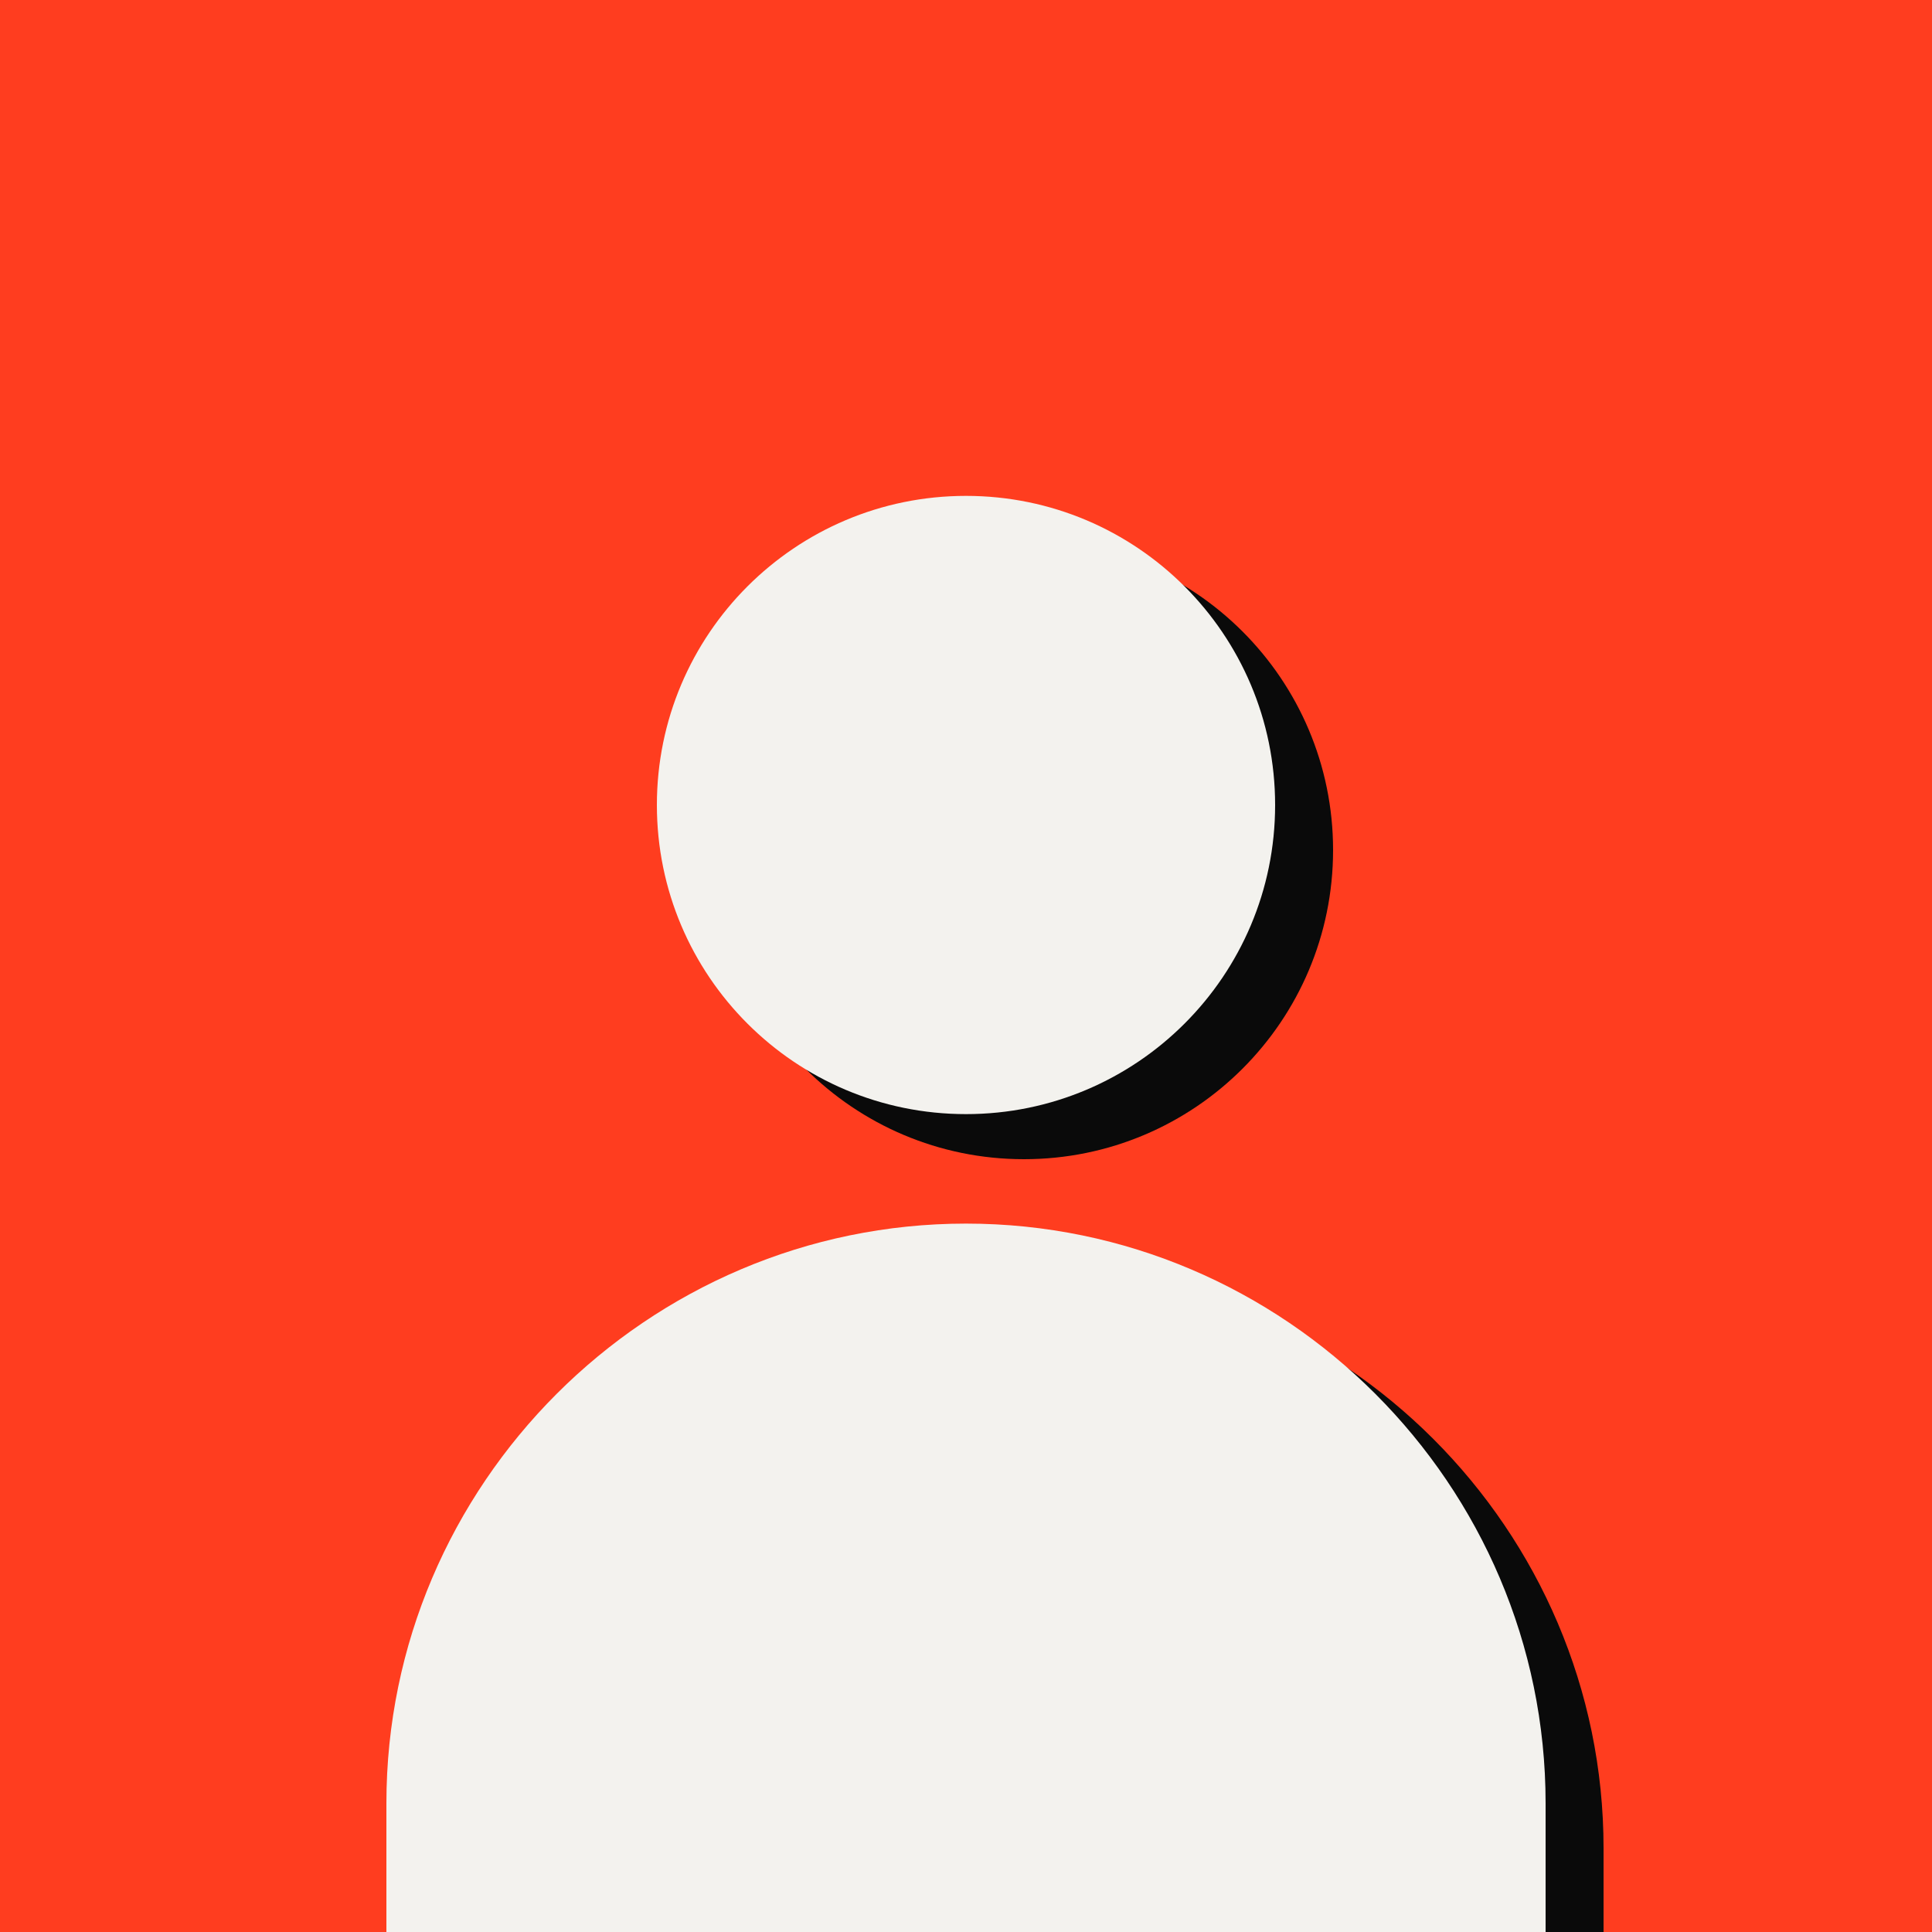
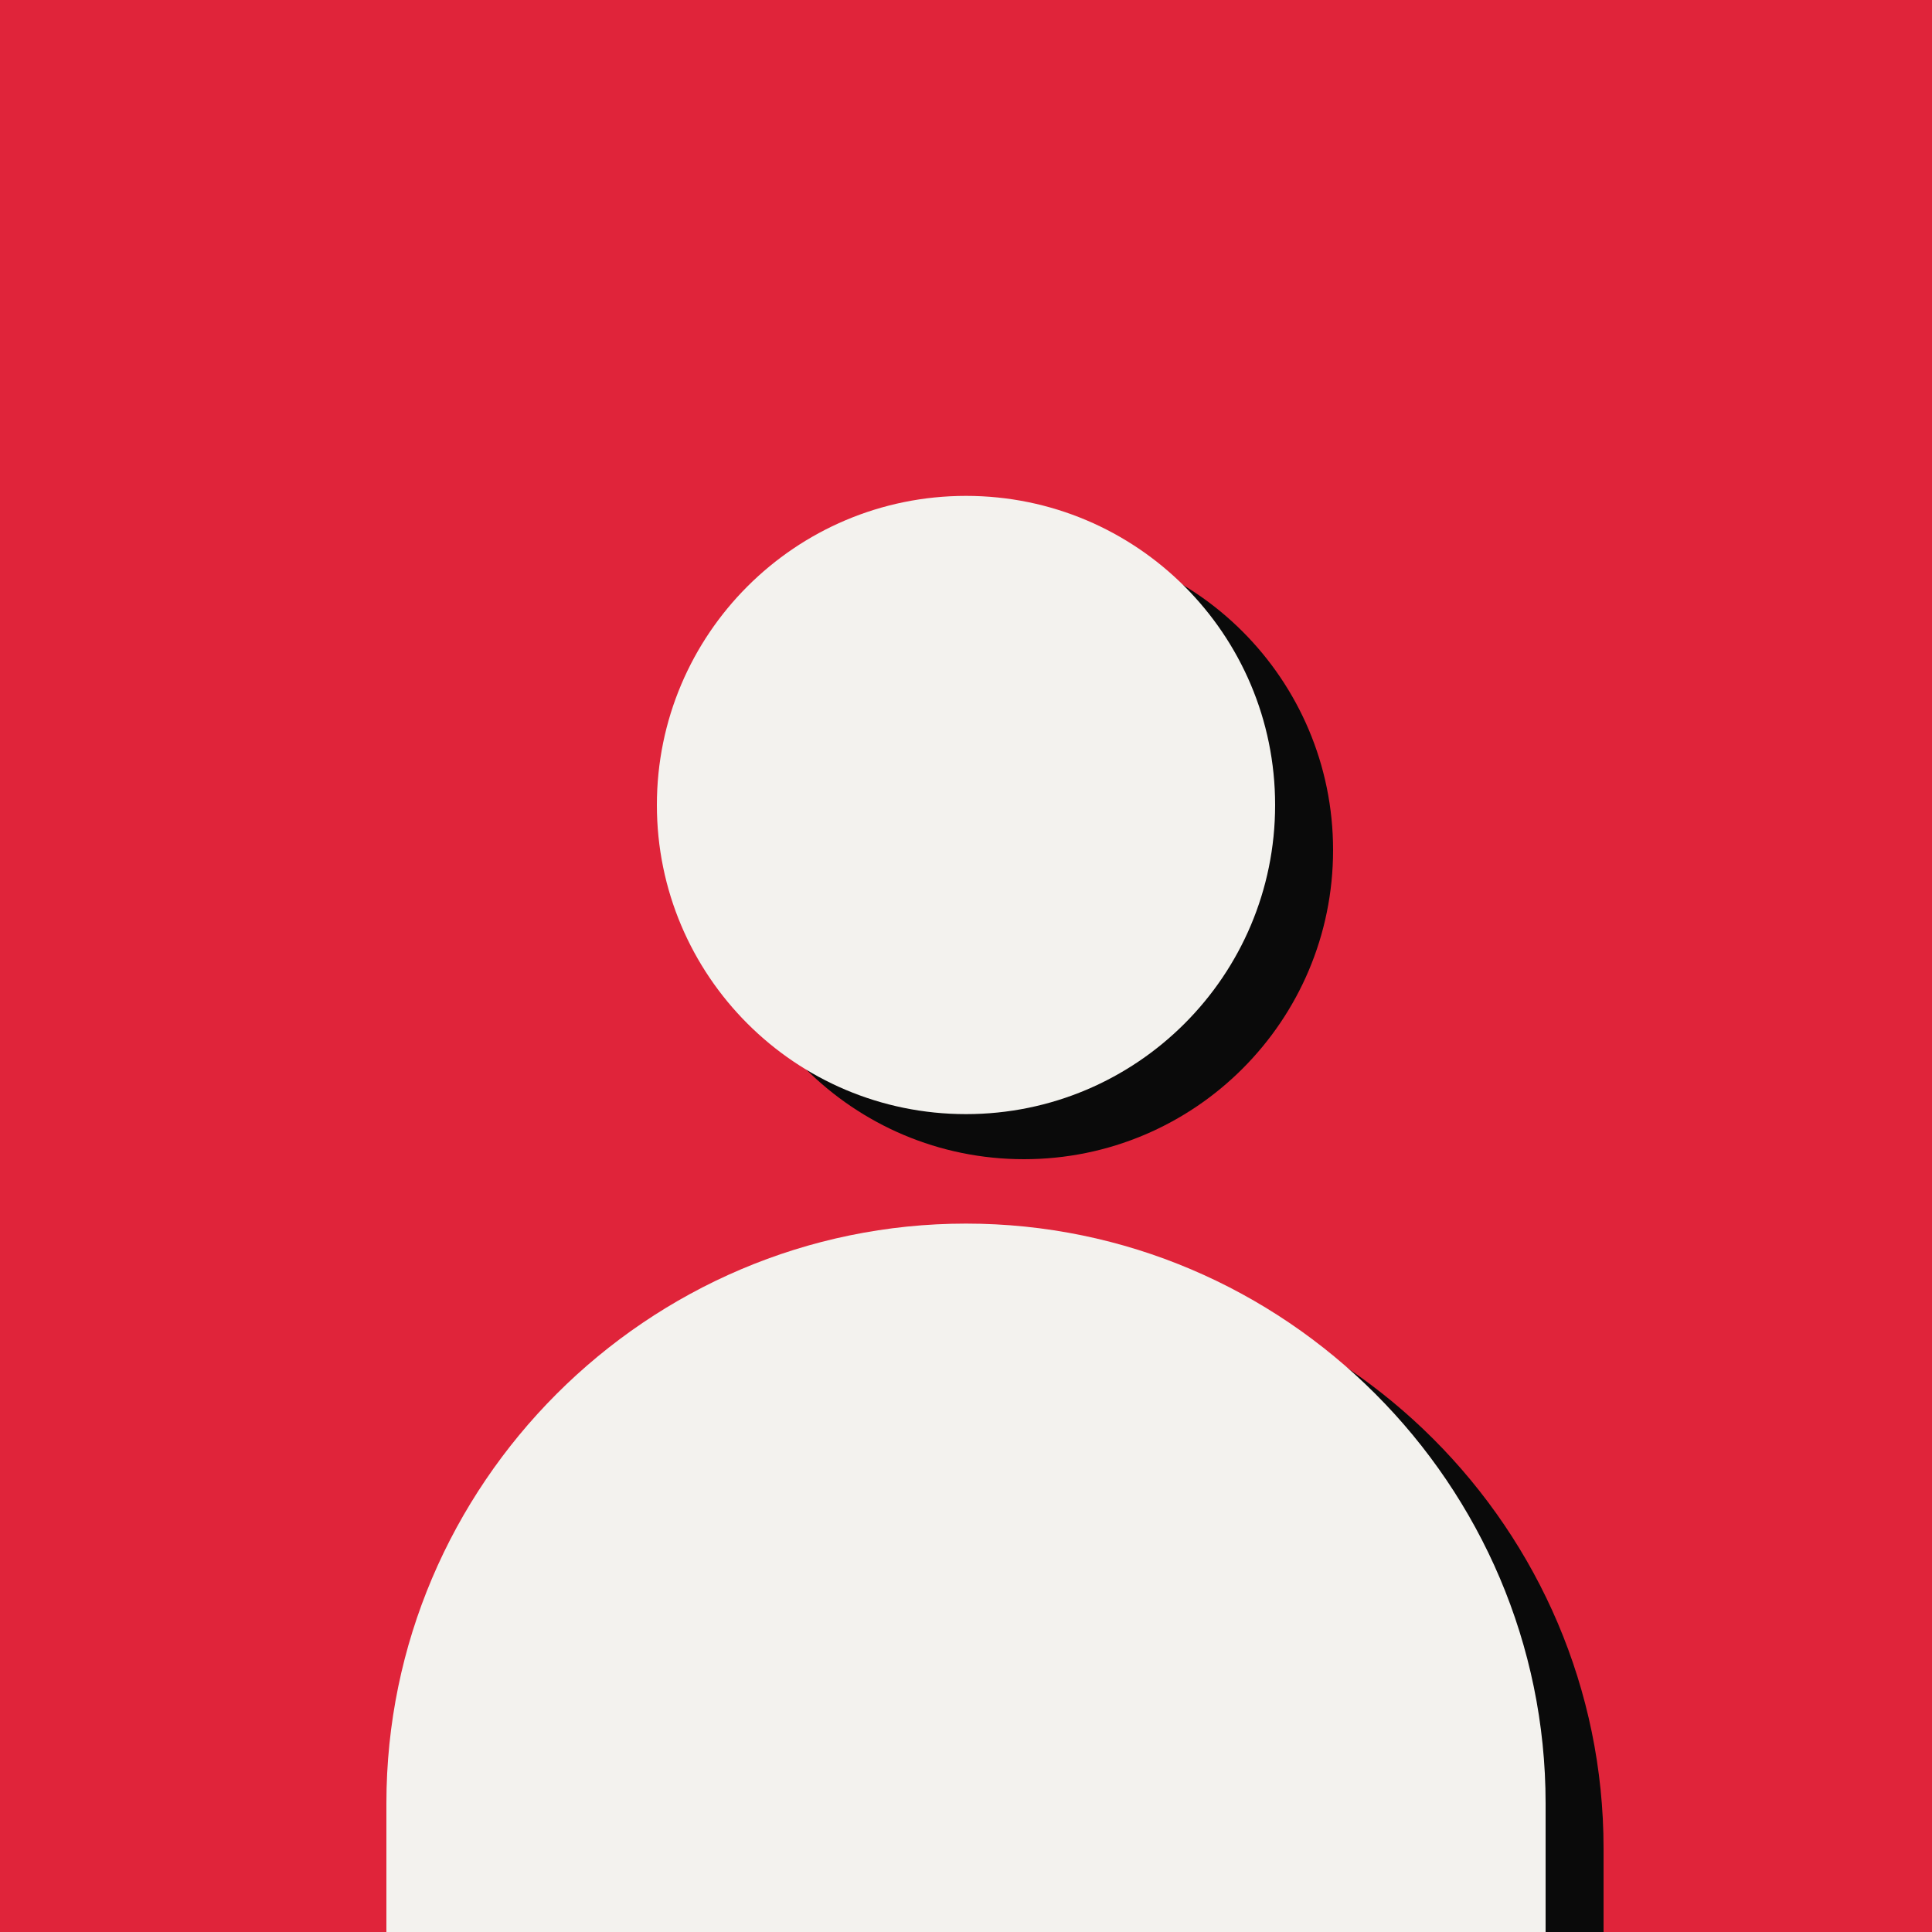
<svg xmlns="http://www.w3.org/2000/svg" viewBox="0 0 600 600" width="600" height="600">
-   <rect width="600" height="600" fill="#ff3d1f" />
+   <rect width="600" height="600" fill="#e0243a" />
  <clipPath id="c">
    <rect width="600" height="600" />
  </clipPath>
  <g clip-path="url(#c)">
    <g transform="translate(18 14)" fill="#0a0a0a">
      <circle cx="300" cy="250" r="96" />
      <path d="M120 640V560c0-99 81-180 180-180s180 81 180 180v80z" />
    </g>
    <g transform="translate(0 0)" fill="#f3f2ee">
      <circle cx="300" cy="250" r="96" />
      <path d="M120 640V560c0-99 81-180 180-180s180 81 180 180v80z" />
    </g>
  </g>
</svg>
